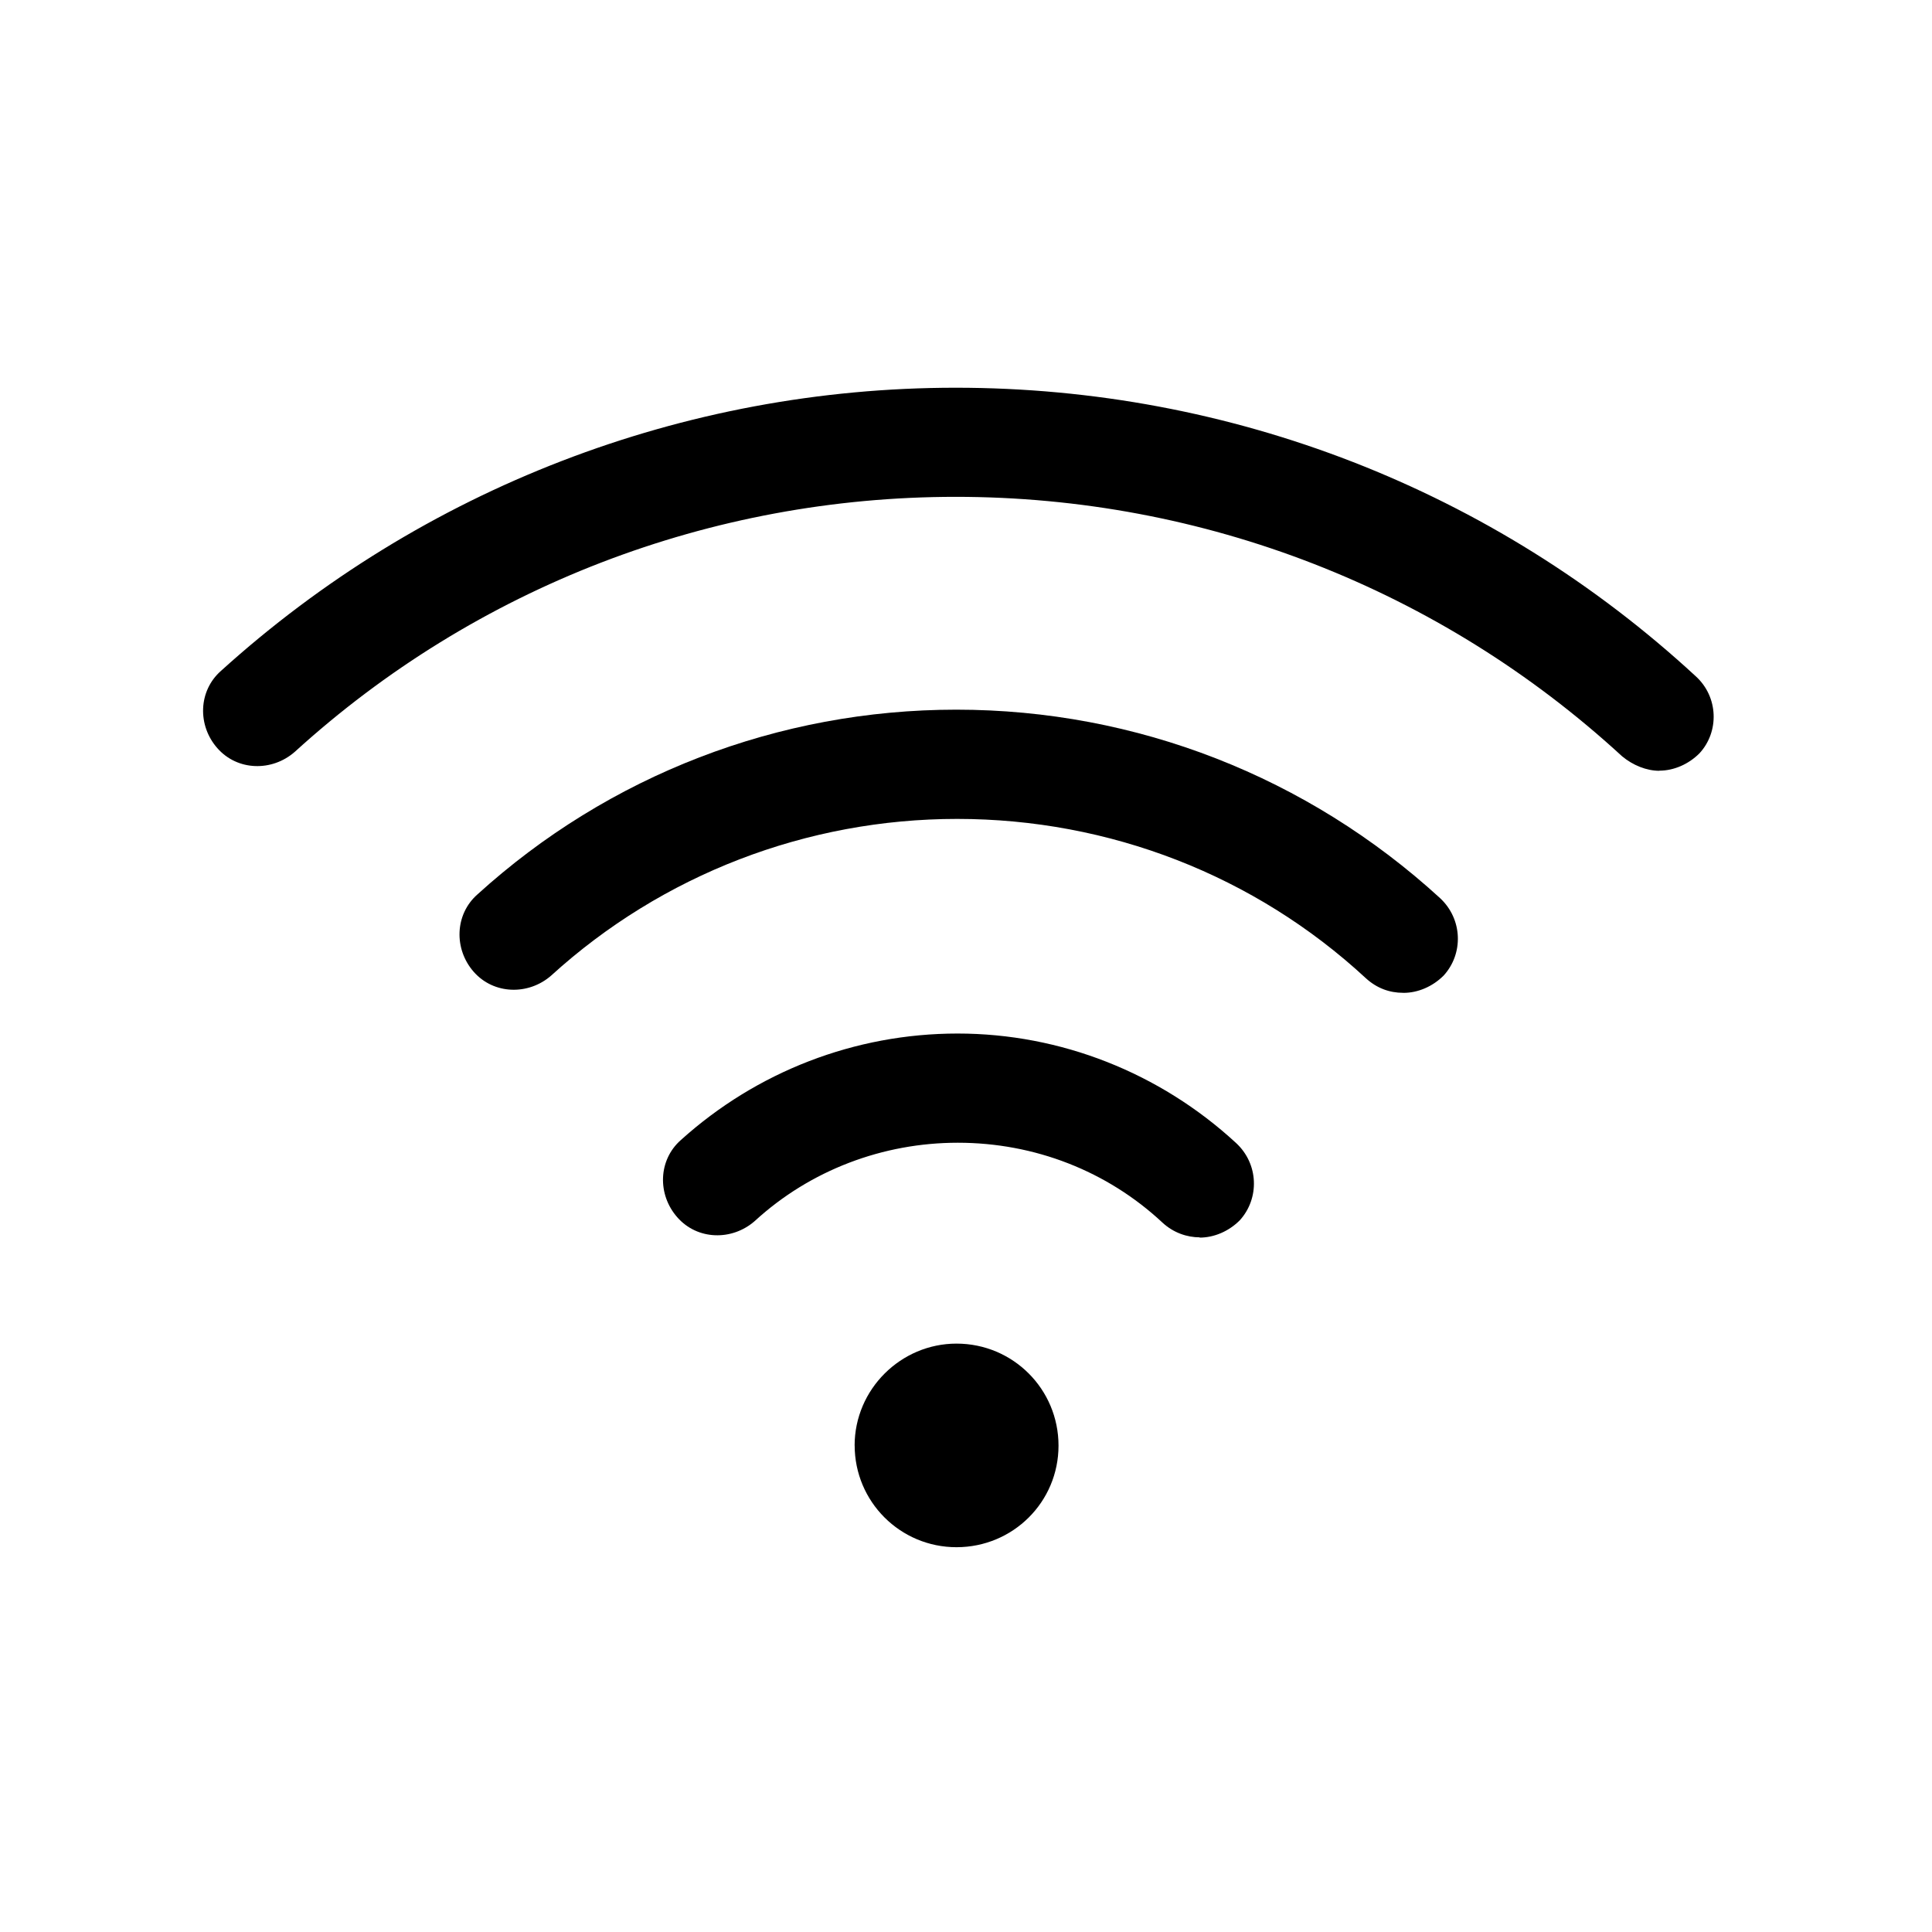
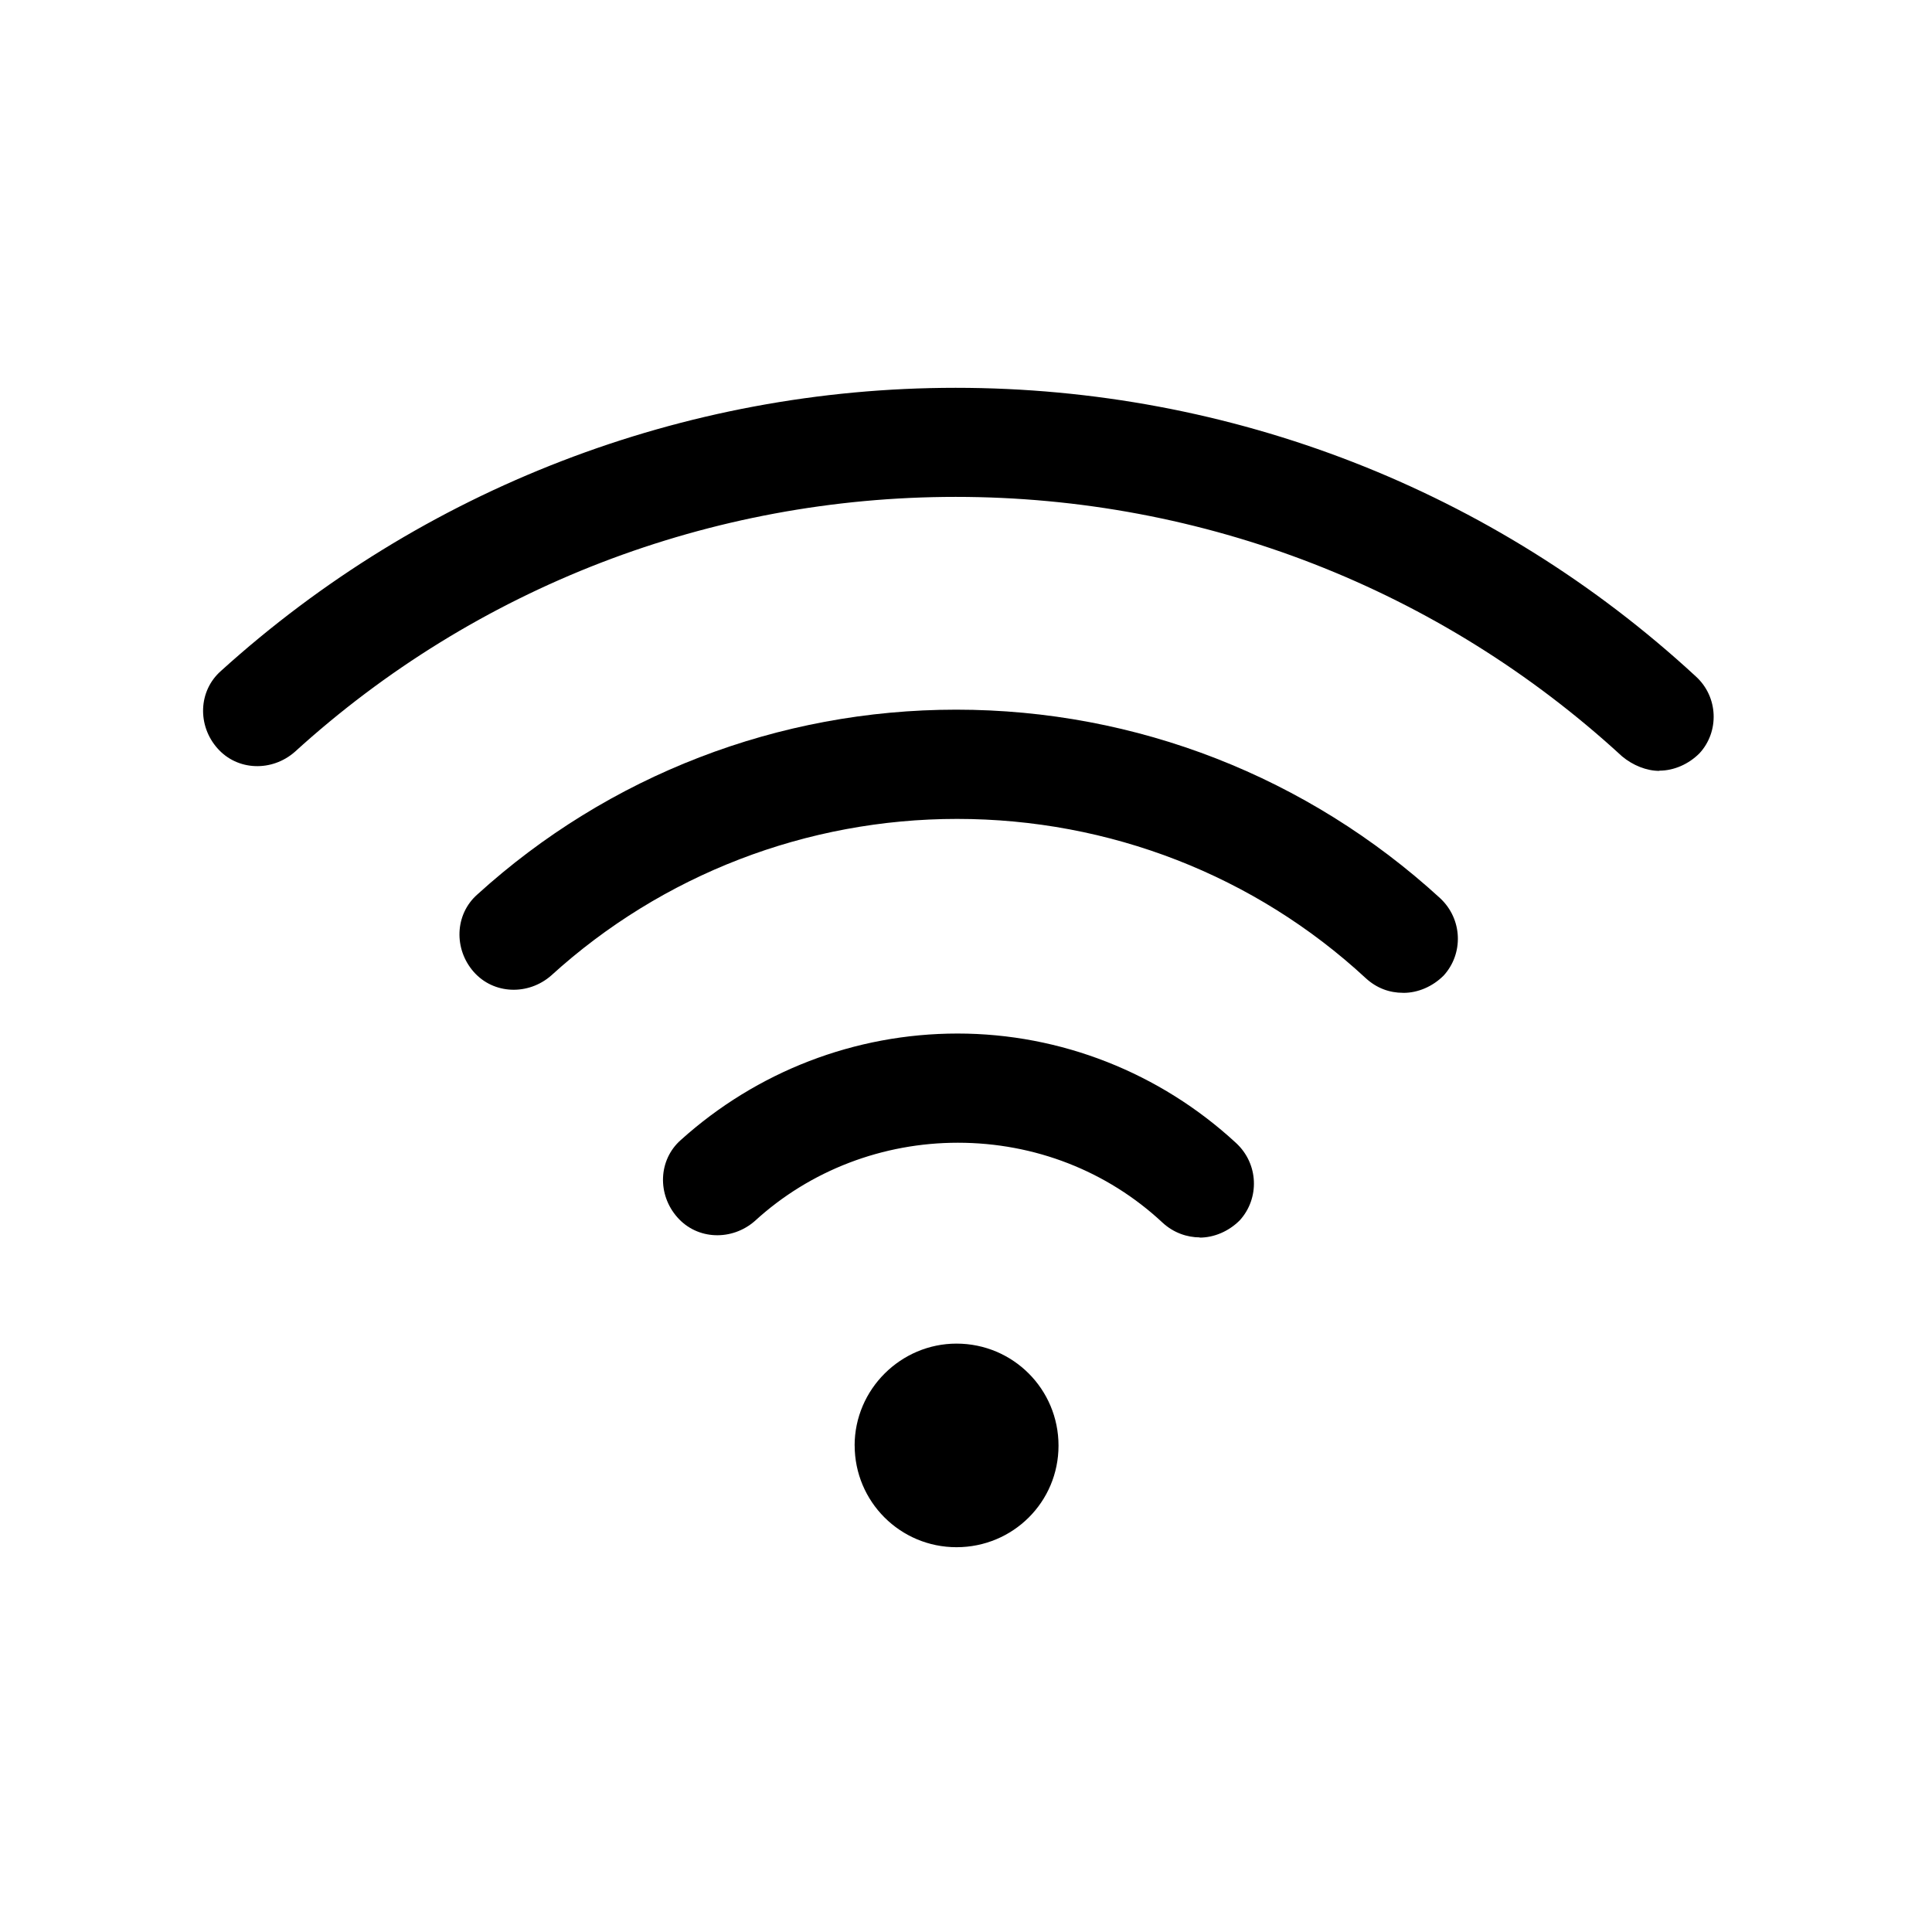
<svg width="90" height="90" viewBox="0 0 44.126 43.973">
  <g class="wifi-land">
-     <path class="one" d="M19.52 32.934c0 1.288 1.04 2.327 2.326 2.327 1.29 0 2.33-1.033 2.33-2.32 0-1.29-1.04-2.33-2.33-2.33-1.268 0-2.327 1.04-2.327 2.33z" />
-     <path class="two" d="M32.055 22.6c.333 0 .668-.146.917-.395.457-.5.435-1.29-.083-1.77-3.02-2.765-6.93-4.303-11.048-4.303-4.055 0-7.942 1.498-10.937 4.22-.52.458-.54 1.25-.084 1.768.458.52 1.25.54 1.77.084 2.536-2.308 5.84-3.577 9.27-3.577 3.475 0 6.8 1.29 9.337 3.64.25.228.54.332.85.332zm0 0" />
-     <path class="three" d="M27.397 28.19c.334 0 .667-.144.917-.393.457-.5.435-1.29-.083-1.768-1.742-1.607-4.01-2.5-6.36-2.5s-4.592.873-6.32 2.432c-.52.457-.54 1.248-.08 1.767.457.52 1.247.54 1.768.083 1.27-1.165 2.93-1.788 4.637-1.788 1.748 0 3.41.643 4.678 1.828.25.23.56.333.85.333zm0 0" />
-     <path class="four" d="M37.9 17.525c.33 0 .664-.146.913-.394.458-.493.437-1.29-.083-1.762-4.616-4.262-10.625-6.59-16.904-6.59-6.217 0-12.185 2.308-16.778 6.466-.52.457-.542 1.248-.083 1.767.457.52 1.247.54 1.768.083 4.136-3.765 9.502-5.824 15.094-5.824 5.656 0 11.06 2.1 15.22 5.925.248.207.56.332.852.332zm0 0" />
+     <path class="one" d="M19.52 32.934c0 1.288 1.04 2.327 2.326 2.327 1.29 0 2.33-1.032 2.33-2.32 0-1.29-1.04-2.33-2.33-2.33-1.268 0-2.327 1.04-2.327 2.33z" />
+     <path class="two" d="M32.055 22.6c.333 0 .668-.146.917-.395.457-.5.435-1.29-.083-1.77-3.02-2.765-6.93-4.303-11.05-4.303-4.054 0-7.94 1.498-10.936 4.22-.52.458-.54 1.25-.084 1.768.458.52 1.25.54 1.77.084 2.536-2.308 5.84-3.577 9.27-3.577 3.475 0 6.8 1.29 9.337 3.64.25.228.54.332.85.332zm0 0" />
+     <path class="three" d="M27.397 28.19c.334 0 .667-.144.917-.393.457-.5.435-1.29-.083-1.768-1.74-1.608-4.01-2.5-6.36-2.5s-4.59.872-6.32 2.43c-.52.458-.54 1.25-.08 1.768.458.52 1.248.54 1.77.083 1.27-1.164 2.93-1.787 4.636-1.787 1.748 0 3.41.643 4.678 1.828.25.23.56.334.85.334zm0 0" />
+     <path class="four" d="M37.9 17.525c.33 0 .664-.146.913-.394.458-.492.437-1.29-.083-1.76-4.616-4.263-10.625-6.59-16.904-6.59-6.217 0-12.185 2.307-16.778 6.465-.52.457-.542 1.248-.083 1.767.457.52 1.247.54 1.768.083 4.136-3.765 9.502-5.824 15.094-5.824 5.656 0 11.06 2.1 15.22 5.926.248.207.56.332.852.332zm0 0" />
  </g>
</svg>
